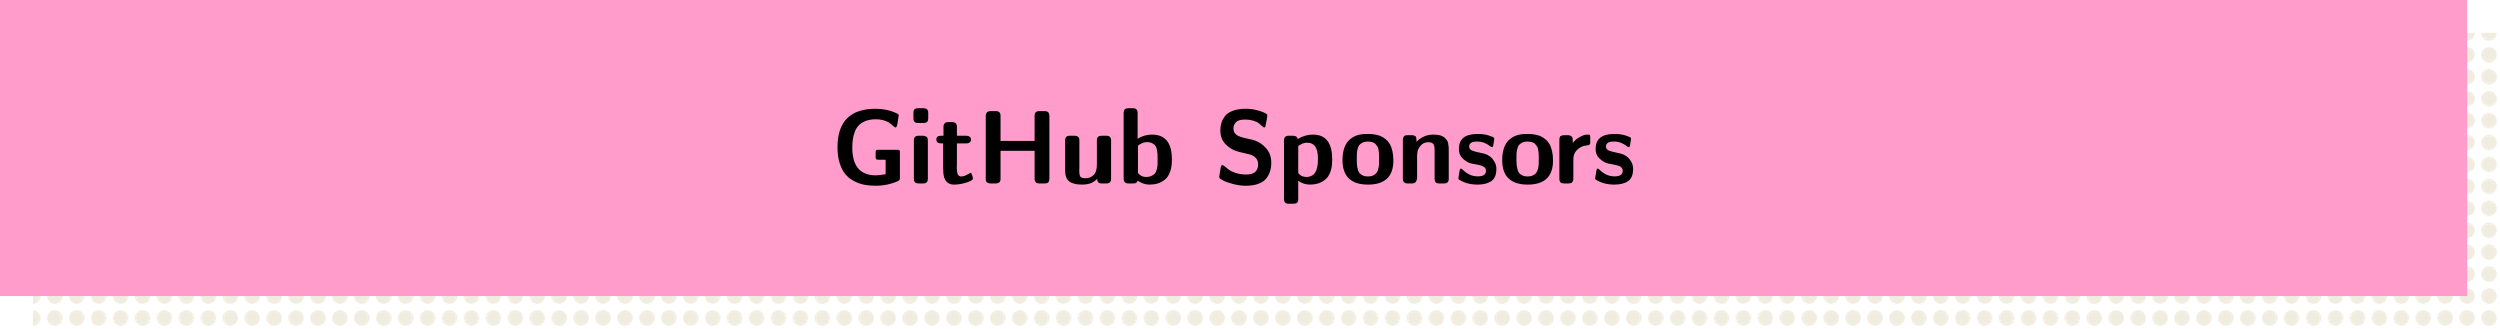
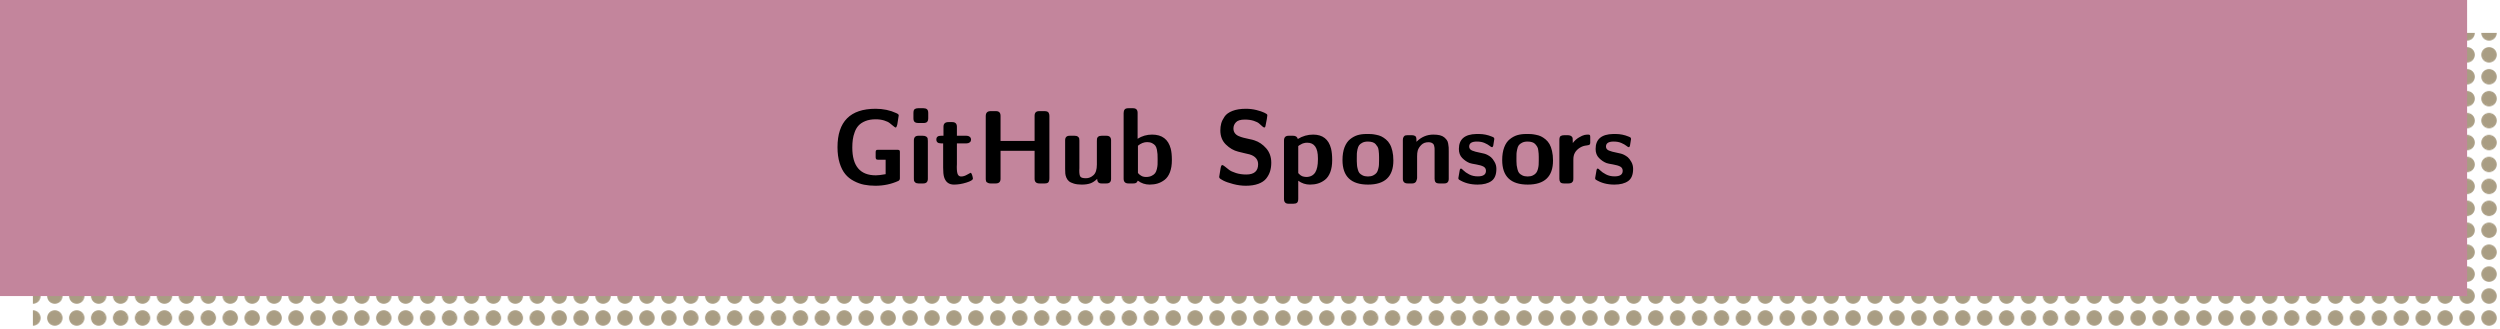
<svg xmlns="http://www.w3.org/2000/svg" viewBox="0 0 456 60" role="img" aria-labelledby="title">
  <defs>
    <pattern id="dots" width="4" height="4" patternUnits="userSpaceOnUse">
-       <circle cx="2.0" cy="2.0" r="1.4" fill="#F1ECE0" />
+       <circle cx="2.0" cy="2.0" r="1.4" fill="#A99D83" />
    </pattern>
  </defs>
  <rect x="6" y="6" width="450" height="54" fill="url(#dots)" />
-   <rect x="1" y="1" width="448" height="52" fill="#FF9CCB" stroke="#FF9CCB" stroke-width="2" />
+   <rect x="1" y="1" width="448" height="52" fill="#C3859C" stroke="#C3859C" stroke-width="2" />
  <path fill="#000000" d="M152.76 26.85Q152.76 19.84 159.72 19.84Q161.79 19.84 163.5 20.64Q163.93 20.83 163.93 21.03Q163.93 21.15 163.67 22.69Q163.57 23.12 163.44 23.24L163.35 23.26Q163.21 23.22 162.92 22.97Q162.62 22.73 162.29 22.46Q161.96 22.19 161.26 21.97Q160.57 21.76 159.72 21.76Q158.65 21.76 157.85 22.08Q157.06 22.4 156.61 22.89Q156.16 23.37 155.9 24.09Q155.63 24.82 155.55 25.47Q155.46 26.13 155.46 26.92Q155.46 31.98 159.75 31.98Q160.36 31.98 161.54 31.77V29.13H160.13Q159.93 29.13 159.83 29.05Q159.74 28.98 159.72 28.71V27.76Q159.72 27.55 159.78 27.46Q159.85 27.36 159.93 27.34Q160.02 27.32 160.19 27.32H163.76Q163.97 27.34 164.06 27.42Q164.14 27.49 164.14 27.72V32.53Q164.14 32.85 163.86 33Q161.92 33.88 159.68 33.88Q158.56 33.88 157.61 33.69Q156.66 33.5 155.74 33.01Q154.81 32.53 154.18 31.76Q153.54 30.99 153.15 29.74Q152.76 28.48 152.76 26.85ZM166.61 21.57V20.62Q166.61 20.31 166.68 20.12Q166.75 19.93 166.92 19.86Q167.09 19.78 167.17 19.77Q167.26 19.76 167.47 19.74H168.44Q168.84 19.74 169.07 19.92Q169.31 20.1 169.31 20.62V21.6Q169.31 21.76 169.28 21.88Q169.25 22 169.21 22.09Q169.16 22.17 169.09 22.24Q169.03 22.31 168.96 22.34Q168.89 22.36 168.81 22.39Q168.72 22.42 168.67 22.42Q168.63 22.42 168.55 22.44H168.47H167.49Q167.09 22.44 166.85 22.26Q166.61 22.08 166.61 21.57ZM166.69 32.51V25.61Q166.69 24.76 167.53 24.76H168.3Q168.72 24.76 168.94 24.91Q169.16 25.06 169.2 25.23Q169.24 25.4 169.24 25.71V32.61Q169.24 33.46 168.4 33.46H167.53Q167.13 33.46 166.93 33.27Q166.73 33.08 166.71 32.93Q166.69 32.78 166.69 32.51ZM170.79 25.44Q170.79 24.76 171.63 24.76H172.09V23.12Q172.09 22.27 173 22.27H173.68Q174.54 22.27 174.54 23.12V24.76H176.27Q176.61 24.76 176.82 24.91Q177.03 25.06 177.07 25.2Q177.12 25.33 177.12 25.46Q177.12 25.59 177.07 25.73Q177.03 25.86 176.83 26Q176.63 26.15 176.3 26.15H174.54V29.95Q174.54 30.04 174.53 30.19Q174.52 30.34 174.52 30.44Q174.52 31.45 174.71 31.82Q174.9 32.19 175.31 32.19Q175.85 32.19 176.42 31.85Q176.99 31.52 177.03 31.52Q177.16 31.52 177.26 31.79Q177.37 32.05 177.42 32.32L177.46 32.57Q177.46 32.93 176.27 33.3Q175.09 33.67 174 33.67Q172.62 33.67 172.2 32.3Q172.03 31.73 172.03 30.57V26.15H171.63Q170.79 26.15 170.79 25.44ZM179.8 32.43V21.17Q179.8 20.27 180.69 20.27H181.66Q182.5 20.27 182.5 21.13V25.71H188.71V21.11Q188.71 20.27 189.55 20.27H190.53Q190.84 20.27 191.04 20.36Q191.24 20.45 191.3 20.63Q191.37 20.81 191.39 20.9Q191.41 21 191.41 21.17V32.43Q191.41 32.45 191.41 32.49Q191.41 32.7 191.39 32.82Q191.37 32.95 191.3 33.12Q191.24 33.29 191.06 33.37Q190.88 33.46 190.57 33.46H189.6Q188.71 33.46 188.71 32.62V27.51H182.5V32.62Q182.5 33.46 181.62 33.46H180.65Q180.39 33.46 180.22 33.37Q180.05 33.29 179.96 33.22Q179.88 33.16 179.84 32.96Q179.8 32.76 179.8 32.71Q179.8 32.66 179.8 32.43ZM194.28 30.82V25.59Q194.28 24.76 195.11 24.76Q195.11 24.76 195.99 24.76Q196.41 24.76 196.61 24.93Q196.82 25.1 196.84 25.22Q196.86 25.35 196.88 25.61V30.67Q196.88 30.74 196.87 30.9Q196.86 31.05 196.86 31.12Q196.86 31.96 197.07 32.23Q197.28 32.51 198.08 32.51Q198.84 32.51 199.45 31.95Q200.07 31.39 200.07 30.02V25.75Q200.07 25.46 200.09 25.32Q200.11 25.18 200.15 25.12Q200.19 25.06 200.32 24.93Q200.53 24.76 200.97 24.76H201.8Q202.64 24.76 202.66 25.56V32.64Q202.66 33.46 201.8 33.46H200.91Q200.13 33.46 200.13 32.62Q199.48 33.25 198.84 33.46Q198.19 33.67 197.32 33.67Q196.48 33.67 195.88 33.49Q195.28 33.31 194.98 33.06Q194.68 32.81 194.5 32.39Q194.33 31.96 194.31 31.65Q194.28 31.33 194.28 30.82ZM204.95 32.59V20.62Q204.95 20.2 205.14 19.97Q205.32 19.74 205.83 19.74H206.66Q207.5 19.74 207.5 20.58V25.31Q208.7 24.55 210.14 24.55Q212.86 24.55 213.54 27.11Q213.75 27.91 213.75 29.2Q213.75 30.5 213.4 31.41Q213.05 32.32 212.43 32.8Q211.81 33.27 211.15 33.47Q210.48 33.67 209.69 33.67Q208.49 33.67 207.54 32.95Q207.39 33.25 207.23 33.36Q207.06 33.46 206.7 33.46H205.83Q204.95 33.46 204.95 32.59ZM207.56 31.54 207.62 31.62Q207.69 31.69 207.72 31.72Q207.75 31.75 207.83 31.83Q207.92 31.9 207.98 31.94Q208.03 31.98 208.13 32.04Q208.22 32.11 208.31 32.14Q208.39 32.17 208.51 32.21Q208.62 32.24 208.75 32.26Q208.89 32.28 209.04 32.28Q209.65 32.28 210.08 32.06Q210.5 31.85 210.7 31.58Q210.9 31.31 211.02 30.81Q211.13 30.31 211.14 30.01Q211.15 29.72 211.15 29.17Q211.15 29.07 211.15 29.01Q211.15 28.44 211.13 28.11Q211.11 27.78 211.02 27.3Q210.92 26.83 210.73 26.57Q210.54 26.32 210.16 26.12Q209.78 25.92 209.25 25.92Q208.36 25.92 207.56 26.58ZM222.38 32.26Q222.38 32.11 222.64 30.67Q222.74 30.1 222.95 30.1Q223.06 30.1 223.4 30.36Q223.75 30.63 224.16 30.96Q224.58 31.29 225.44 31.56Q226.29 31.83 227.32 31.83Q229.48 31.83 229.48 29.96Q229.48 28.84 228.34 28.31Q228.13 28.22 227.93 28.16Q227.72 28.1 227.11 27.97Q226.5 27.84 225.84 27.66Q224.62 27.36 223.6 26.36Q222.59 25.37 222.59 23.79Q222.59 23.11 222.75 22.52Q222.91 21.93 223.36 21.27Q223.8 20.62 224.8 20.23Q225.8 19.84 227.26 19.84Q228.23 19.84 229.17 20.07Q230.11 20.31 230.6 20.55Q231.1 20.79 231.14 20.92Q231.16 20.96 231.16 21.05Q231.16 21.36 230.81 23.05Q230.74 23.26 230.62 23.26Q230.47 23.26 230.23 23.03Q229.98 22.8 229.68 22.54Q229.39 22.27 228.69 22.04Q227.98 21.81 227.05 21.81Q225.89 21.81 225.44 22.3Q224.98 22.78 224.98 23.43Q224.98 23.92 225.22 24.26Q225.46 24.61 225.91 24.81Q226.37 25.01 226.81 25.12Q227.24 25.23 227.85 25.36Q228.46 25.48 228.78 25.59Q230.03 25.99 230.96 27.06Q231.88 28.12 231.88 29.68Q231.88 30.52 231.67 31.22Q231.46 31.92 230.97 32.55Q230.47 33.18 229.52 33.53Q228.57 33.88 227.24 33.88Q226.1 33.88 224.94 33.57Q223.78 33.27 223.14 32.94Q222.49 32.61 222.42 32.43Q222.38 32.28 222.38 32.26ZM234.2 36.29V25.63Q234.2 24.76 235.05 24.76Q235.05 24.76 235.85 24.76Q236.57 24.76 236.72 25.35Q238.02 24.55 239.52 24.55Q242.12 24.55 242.78 27.09Q242.99 27.93 242.99 29.2Q242.99 30.5 242.64 31.41Q242.29 32.32 241.67 32.8Q241.06 33.27 240.39 33.47Q239.73 33.67 238.93 33.67Q237.77 33.67 236.8 32.97V36.25Q236.8 36.79 236.58 36.98Q236.36 37.16 235.91 37.16H235.03Q234.2 37.16 234.2 36.29ZM236.8 31.56 236.89 31.67Q237.01 31.77 237.06 31.83Q237.12 31.88 237.25 31.99Q237.39 32.09 237.52 32.14Q237.65 32.19 237.84 32.23Q238.03 32.28 238.24 32.28Q239.36 32.28 239.9 31.45Q240.39 30.67 240.39 29.09V28.86Q240.39 26.03 238.45 26.03Q238.26 26.03 238.1 26.05Q237.94 26.07 237.79 26.12Q237.64 26.16 237.54 26.2Q237.45 26.24 237.3 26.33Q237.16 26.41 237.12 26.43Q237.08 26.45 236.93 26.54L236.8 26.66ZM244.87 29.2Q244.87 27.84 245.24 26.87Q245.62 25.9 246.26 25.39Q246.91 24.87 247.63 24.65Q248.35 24.44 249.23 24.44Q249.72 24.44 250.09 24.45Q250.46 24.47 251 24.58Q251.54 24.68 251.94 24.87Q252.34 25.06 252.78 25.42Q253.22 25.78 253.5 26.28Q253.79 26.77 253.97 27.54Q254.15 28.31 254.15 29.28Q254.15 33.67 249.53 33.67Q244.87 33.67 244.87 29.2ZM247.48 29.39Q247.5 29.89 247.52 30.14Q247.53 30.38 247.65 30.85Q247.76 31.31 247.95 31.55Q248.14 31.79 248.54 31.99Q248.94 32.19 249.51 32.19Q250.08 32.19 250.48 31.99Q250.88 31.79 251.08 31.53Q251.28 31.28 251.39 30.83Q251.51 30.38 251.52 30.07Q251.54 29.76 251.54 29.28Q251.54 29.17 251.54 29.13V28.62Q251.54 28.22 251.52 28.02Q251.51 27.82 251.46 27.42Q251.41 27.02 251.28 26.79Q251.14 26.56 250.93 26.31Q250.71 26.05 250.35 25.94Q249.99 25.82 249.49 25.82Q248.9 25.82 248.49 26.03Q248.09 26.24 247.9 26.5Q247.71 26.75 247.6 27.26Q247.5 27.76 247.49 28.04Q247.48 28.31 247.48 28.88ZM255.88 32.61V25.52Q255.88 25.16 256.03 24.95Q256.18 24.74 256.34 24.7Q256.5 24.66 256.73 24.66H257.49Q257.68 24.66 257.78 24.68Q257.89 24.7 258.05 24.77Q258.21 24.83 258.29 25.01Q258.36 25.2 258.36 25.48V25.86Q259.68 24.55 261.44 24.55Q262.13 24.55 262.63 24.67Q263.13 24.8 263.43 25.05Q263.72 25.31 263.9 25.55Q264.08 25.78 264.15 26.21Q264.22 26.64 264.24 26.9Q264.25 27.15 264.25 27.61V32.62Q264.25 33.46 263.44 33.46H262.54Q262.03 33.46 261.85 33.24Q261.67 33.02 261.67 32.62V27.42Q261.67 27.13 261.66 26.98Q261.65 26.83 261.59 26.6Q261.54 26.37 261.42 26.25Q261.31 26.13 261.09 26.03Q260.87 25.94 260.55 25.94Q259.75 25.94 259.26 26.42Q258.76 26.91 258.59 27.48Q258.48 27.89 258.48 28.5V32.45Q258.48 32.49 258.47 32.56Q258.46 32.62 258.41 32.8Q258.36 32.98 258.29 33.12Q258.21 33.25 258.03 33.36Q257.85 33.46 257.6 33.46H256.77Q255.88 33.46 255.88 32.61ZM266 32.51Q266 32.43 266.23 31.18Q266.29 30.74 266.5 30.74Q266.59 30.74 266.94 31.09Q267.29 31.45 267.98 31.81Q268.66 32.17 269.56 32.17Q271.04 32.17 271.04 31.16Q271.04 30.63 270.58 30.38Q270.12 30.14 269.25 29.99Q268.38 29.85 268.07 29.74Q267.33 29.45 266.71 28.82Q266.1 28.2 266.1 27.17Q266.1 24.51 269.29 24.44H269.78Q271 24.45 272.1 24.91Q272.39 25.02 272.47 25.1Q272.56 25.18 272.56 25.37Q272.56 25.48 272.37 26.56Q272.29 26.85 272.14 26.85Q272.01 26.85 271.69 26.59Q271.38 26.34 270.79 26.08Q270.2 25.82 269.38 25.82Q267.98 25.82 267.98 26.73Q267.98 27.23 268.51 27.46Q269.04 27.68 269.94 27.85Q270.85 28.01 271.26 28.23Q271.63 28.41 271.95 28.67Q272.27 28.94 272.6 29.52Q272.94 30.1 272.94 30.8Q272.94 32.4 272.02 33.03Q271.11 33.67 269.52 33.67Q267.54 33.67 266.12 32.76L266.04 32.66Q266 32.55 266 32.51ZM274 29.2Q274 27.84 274.37 26.87Q274.74 25.9 275.39 25.39Q276.03 24.87 276.76 24.65Q277.48 24.44 278.35 24.44Q278.85 24.44 279.22 24.45Q279.59 24.47 280.13 24.58Q280.67 24.68 281.07 24.87Q281.47 25.06 281.91 25.42Q282.34 25.78 282.63 26.28Q282.91 26.77 283.09 27.54Q283.27 28.31 283.27 29.28Q283.27 33.67 278.66 33.67Q274 33.67 274 29.2ZM276.6 29.39Q276.62 29.89 276.64 30.14Q276.66 30.38 276.78 30.85Q276.89 31.31 277.08 31.55Q277.27 31.79 277.67 31.99Q278.07 32.19 278.64 32.19Q279.21 32.19 279.61 31.99Q280.01 31.79 280.2 31.53Q280.4 31.28 280.52 30.83Q280.63 30.38 280.65 30.07Q280.67 29.76 280.67 29.28Q280.67 29.17 280.67 29.13V28.62Q280.67 28.22 280.65 28.02Q280.63 27.82 280.58 27.42Q280.54 27.02 280.4 26.79Q280.27 26.56 280.05 26.31Q279.83 26.05 279.47 25.94Q279.11 25.82 278.62 25.82Q278.03 25.82 277.62 26.03Q277.21 26.24 277.02 26.5Q276.83 26.75 276.73 27.26Q276.62 27.76 276.61 28.04Q276.6 28.31 276.6 28.88ZM284.43 32.64V25.52Q284.43 24.97 284.67 24.81Q284.91 24.66 285.31 24.66H285.93Q286.45 24.66 286.69 24.91Q286.83 25.06 286.85 25.21Q286.86 25.37 286.88 26.09Q287.34 25.46 287.99 25.08Q288.63 24.7 289 24.62Q289.37 24.55 289.66 24.55H289.68Q289.92 24.55 289.99 24.64Q290.06 24.74 290.06 24.97V26.03Q290.06 26.24 289.96 26.37Q289.85 26.47 289.46 26.52Q289.07 26.56 288.76 26.66Q288.12 26.89 287.64 27.36Q287.17 27.84 287.04 28.46Q286.98 28.71 286.98 29.19V32.51Q286.98 32.91 286.92 33.03Q286.86 33.16 286.64 33.35Q286.41 33.46 286.1 33.46H285.29Q284.77 33.46 284.6 33.23Q284.43 33 284.43 32.64ZM290.95 32.51Q290.95 32.43 291.18 31.18Q291.23 30.74 291.44 30.74Q291.54 30.74 291.89 31.09Q292.24 31.45 292.93 31.81Q293.61 32.17 294.5 32.17Q295.98 32.17 295.98 31.16Q295.98 30.63 295.53 30.38Q295.07 30.14 294.2 29.99Q293.32 29.85 293.02 29.74Q292.28 29.45 291.66 28.82Q291.04 28.2 291.04 27.17Q291.04 24.51 294.24 24.44H294.73Q295.95 24.45 297.05 24.91Q297.33 25.02 297.42 25.1Q297.5 25.18 297.5 25.37Q297.5 25.48 297.31 26.56Q297.24 26.85 297.09 26.85Q296.95 26.85 296.64 26.59Q296.33 26.34 295.74 26.08Q295.15 25.82 294.33 25.82Q292.93 25.82 292.93 26.73Q292.93 27.23 293.46 27.46Q293.99 27.68 294.89 27.85Q295.79 28.01 296.21 28.23Q296.57 28.41 296.9 28.67Q297.22 28.94 297.55 29.52Q297.88 30.1 297.88 30.8Q297.88 32.4 296.97 33.03Q296.06 33.67 294.46 33.67Q292.49 33.67 291.06 32.76L290.99 32.66Q290.95 32.55 290.95 32.51Z" />
</svg>
